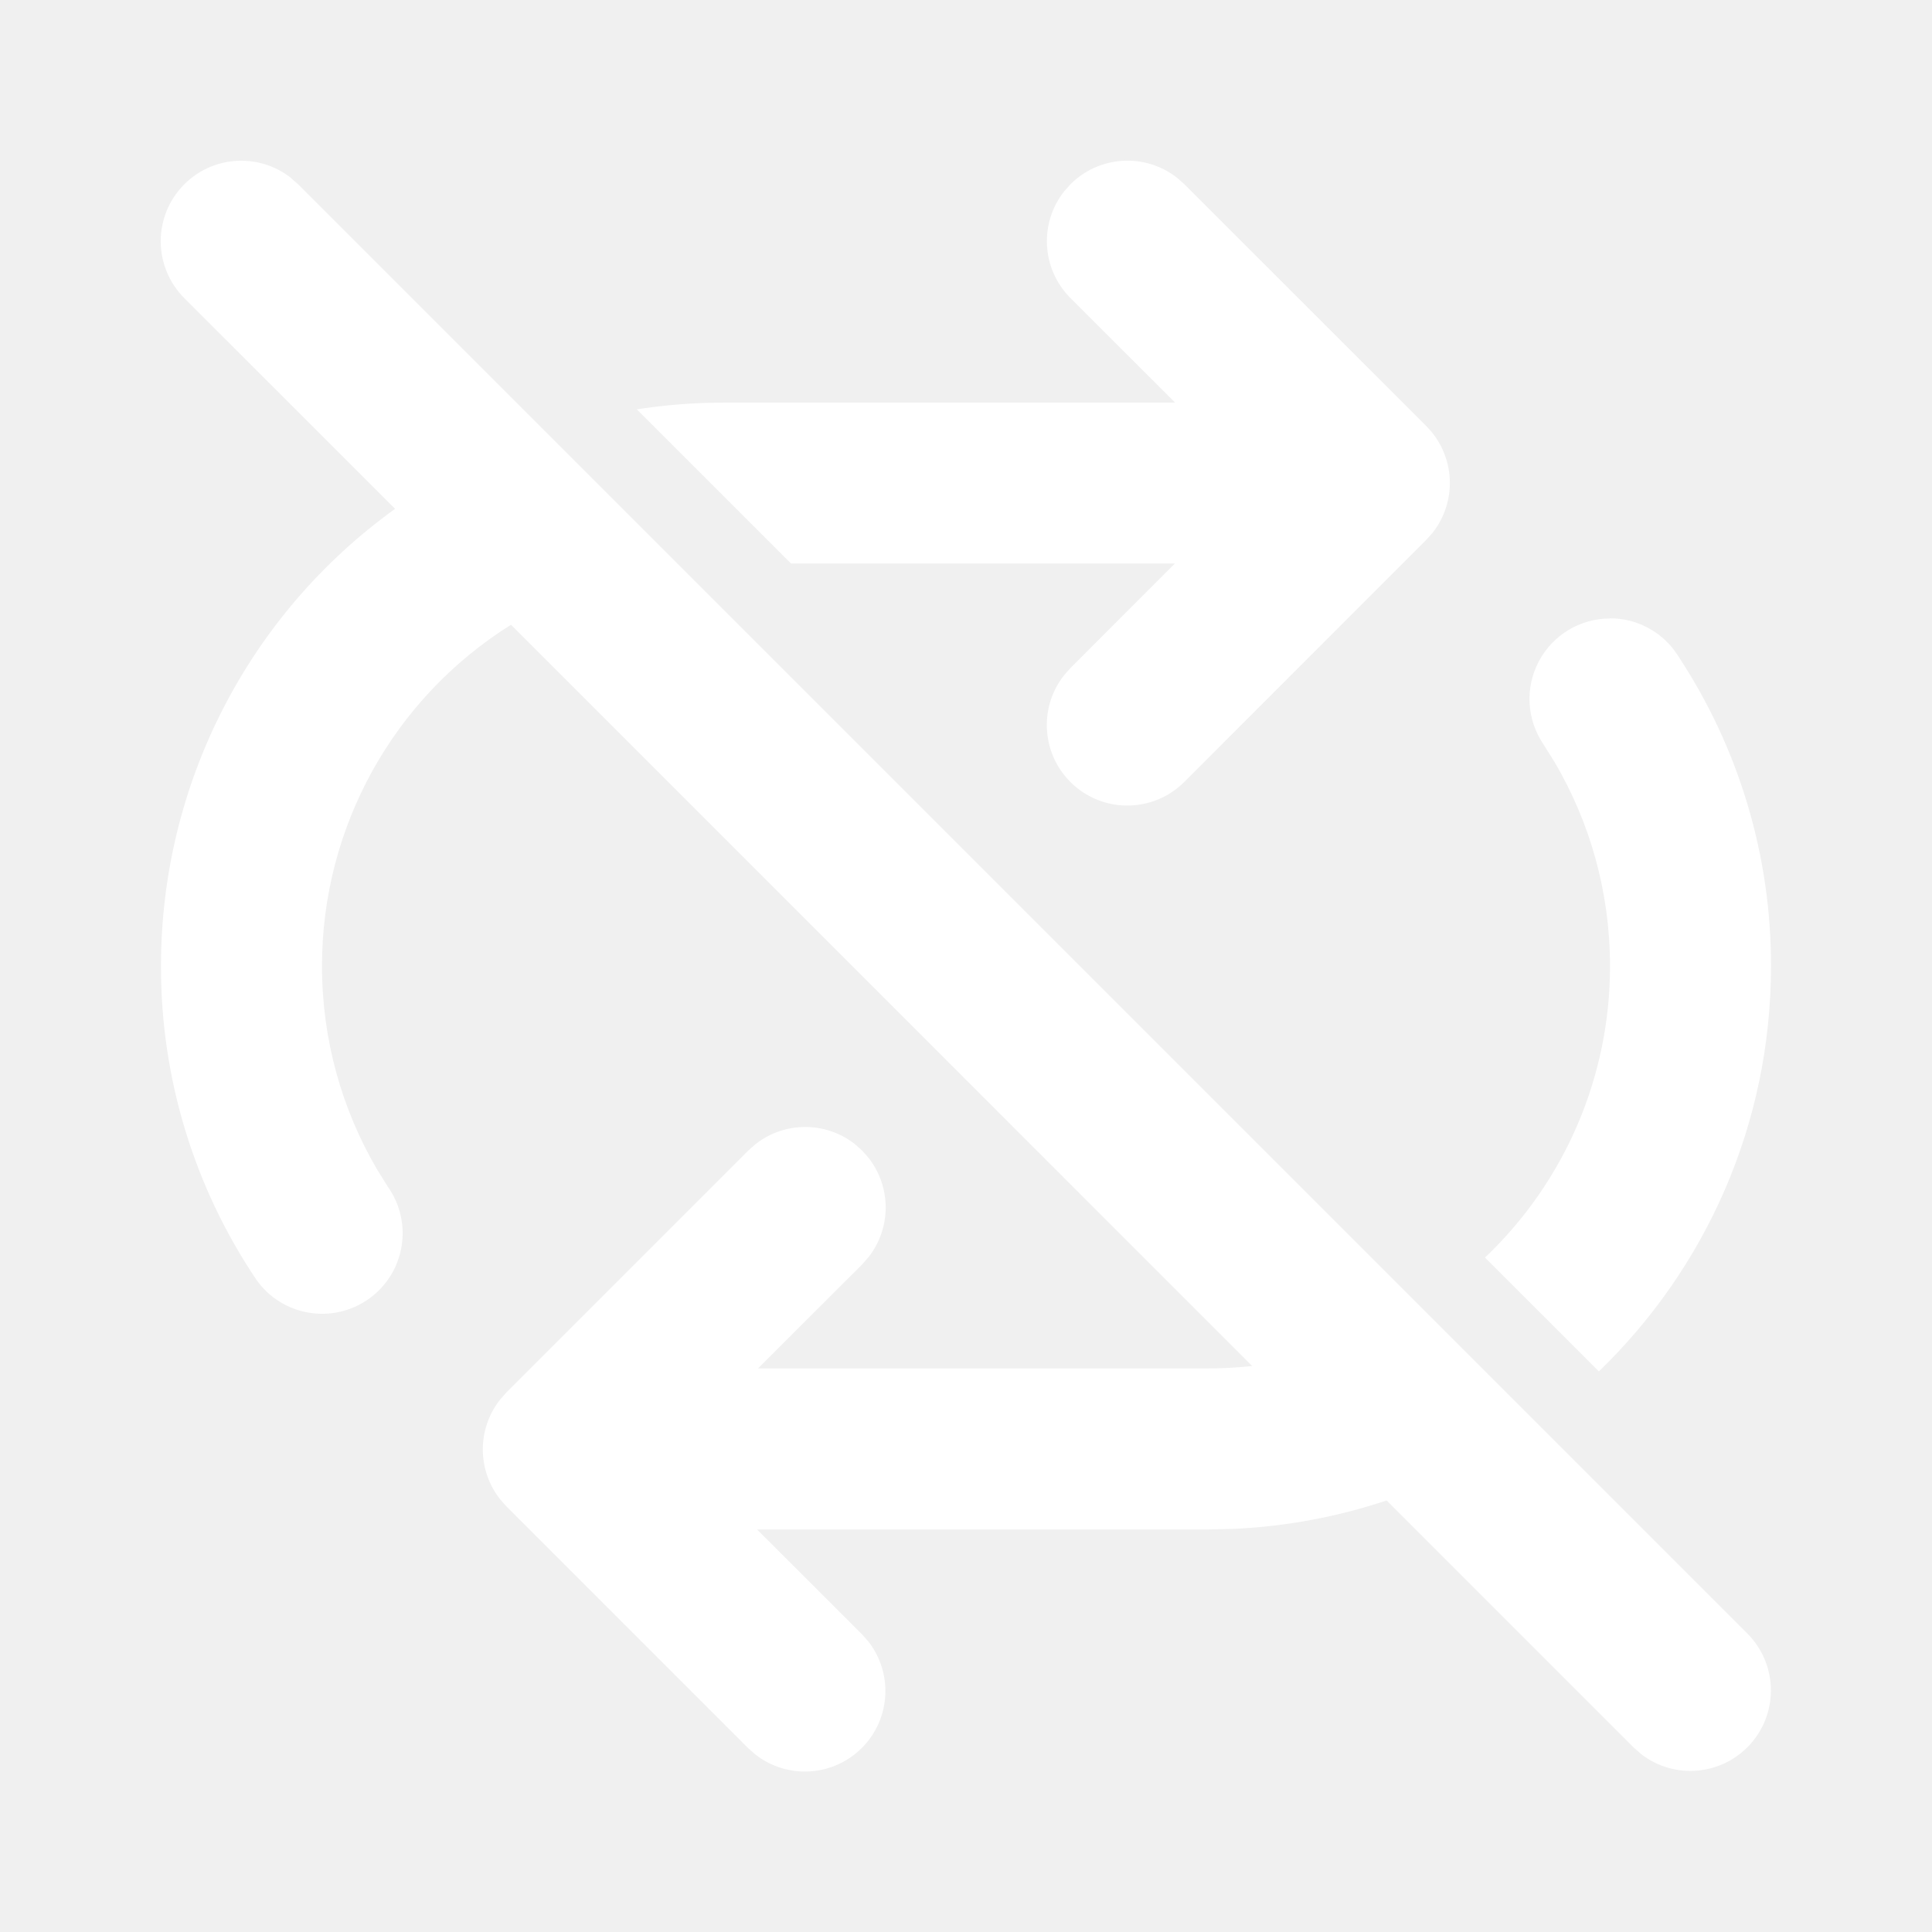
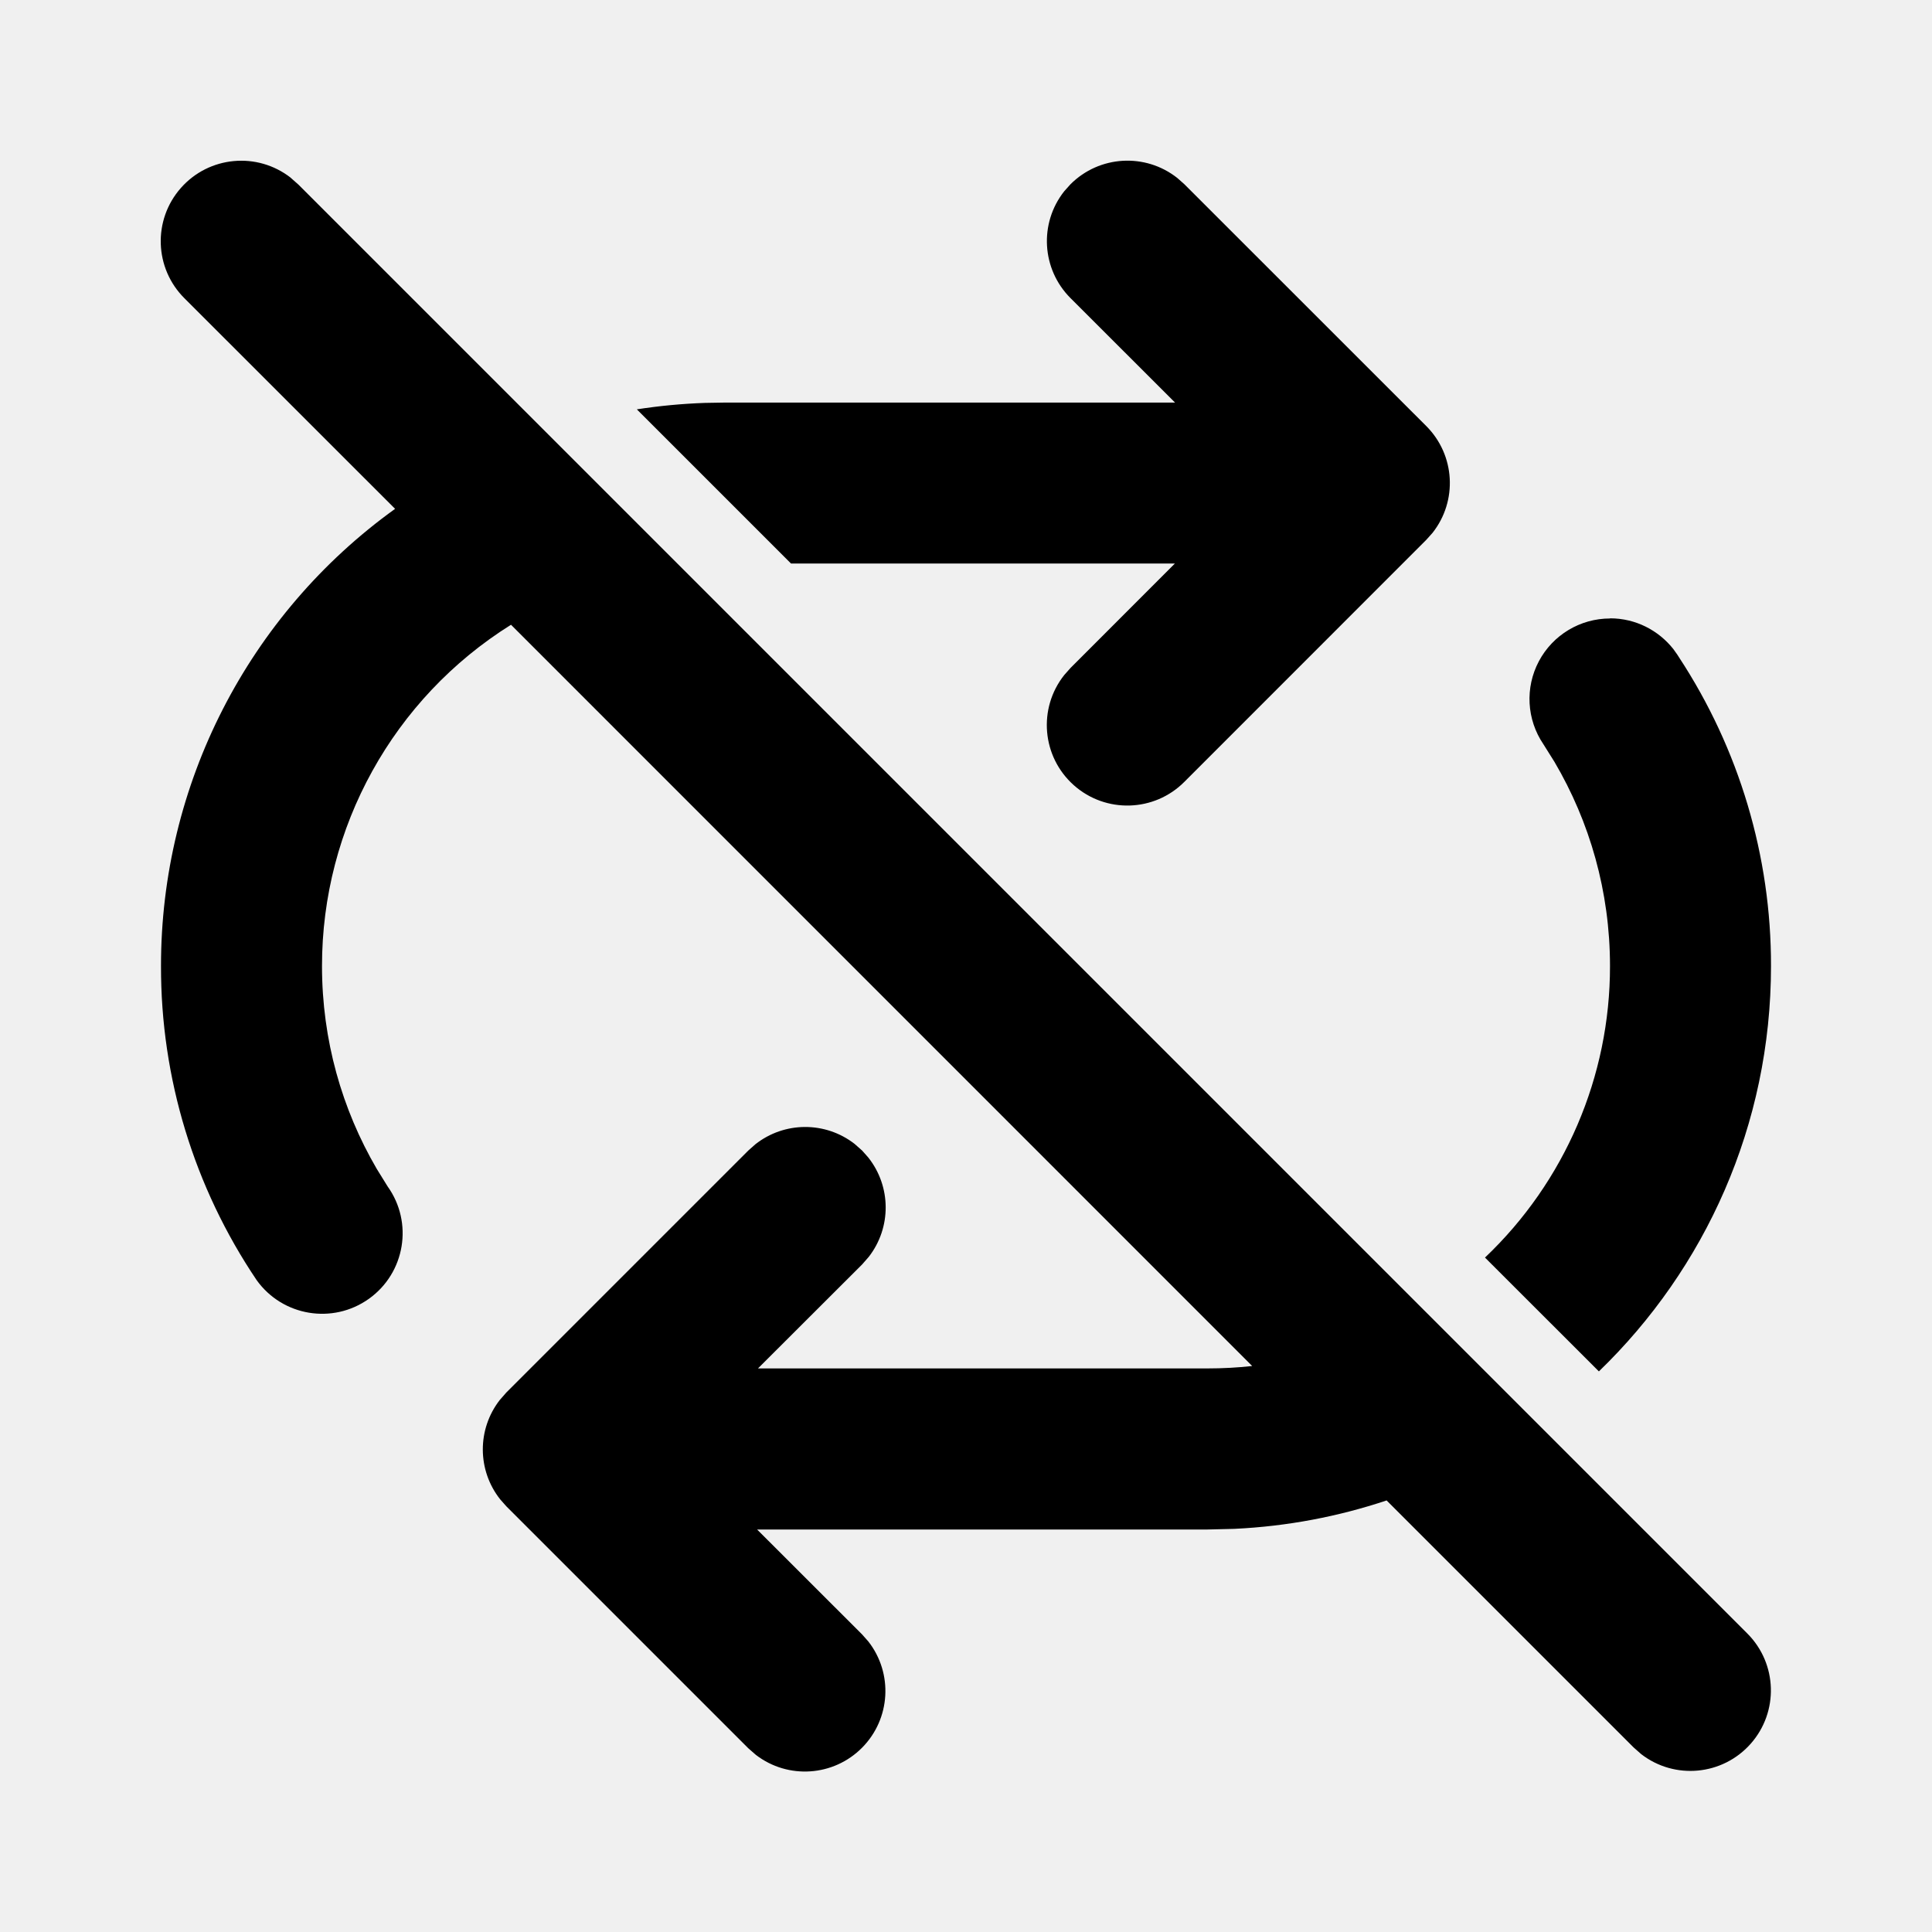
<svg xmlns="http://www.w3.org/2000/svg" width="24" height="24" fill="none" viewBox="0 0 24 24">
-   <path d="m3.613 2.21.094.083 18 18a1 1 0 0 1-1.32 1.497l-.094-.083-3.068-3.068c-.599.2-1.234.322-1.893.353l-.331.008H9.405l1.304 1.303.077.087A1 1 0 0 1 9.39 21.8l-.095-.083-3.005-3.005-.077-.087a1 1 0 0 1-.006-1.232l.083-.095 3.005-3.005.088-.078a1 1 0 0 1 1.232-.006l.095.084.077.087a1 1 0 0 1 .006 1.232l-.083.095-1.294 1.292h5.586c.187 0 .372-.01.553-.03L6.348 7.761A4.996 4.996 0 0 0 4 12.001c0 .918.248 1.779.68 2.519l.135.218a1 1 0 0 1-1.627 1.164A6.952 6.952 0 0 1 2 12a6.99 6.99 0 0 1 2.908-5.679L2.293 3.707a1 1 0 0 1 1.32-1.498ZM20 7.681c.32 0 .603.15.787.382l.053.075.017.027A6.963 6.963 0 0 1 22 12.001c0 1.977-.82 3.762-2.138 5.035l-1.415-1.414A4.985 4.985 0 0 0 20 12.001c0-.926-.252-1.793-.69-2.537l-.138-.22A1 1 0 0 1 20 7.683Zm-5.375-5.47.087.077 3.006 3.005a1 1 0 0 1 .077 1.327l-.078.087-3.005 3.006a1 1 0 0 1-1.492-1.327l.078-.088 1.297-1.298H9.826L7.911 5.085c.278-.043.56-.07.848-.08l.24-.004h5.598l-1.299-1.298a1 1 0 0 1-.078-1.327l.078-.087a1 1 0 0 1 1.327-.078Z" fill="#fff" />
+   <path d="m3.613 2.21.094.083 18 18a1 1 0 0 1-1.32 1.497l-.094-.083-3.068-3.068c-.599.2-1.234.322-1.893.353l-.331.008H9.405l1.304 1.303.077.087A1 1 0 0 1 9.39 21.8l-.095-.083-3.005-3.005-.077-.087a1 1 0 0 1-.006-1.232l.083-.095 3.005-3.005.088-.078a1 1 0 0 1 1.232-.006l.095.084.077.087a1 1 0 0 1 .006 1.232l-.083.095-1.294 1.292h5.586c.187 0 .372-.01.553-.03L6.348 7.761A4.996 4.996 0 0 0 4 12.001c0 .918.248 1.779.68 2.519l.135.218a1 1 0 0 1-1.627 1.164A6.952 6.952 0 0 1 2 12a6.99 6.99 0 0 1 2.908-5.679L2.293 3.707a1 1 0 0 1 1.32-1.498ZM20 7.681c.32 0 .603.15.787.382l.053.075.017.027A6.963 6.963 0 0 1 22 12.001c0 1.977-.82 3.762-2.138 5.035l-1.415-1.414A4.985 4.985 0 0 0 20 12.001c0-.926-.252-1.793-.69-2.537l-.138-.22A1 1 0 0 1 20 7.683Zm-5.375-5.47.087.077 3.006 3.005a1 1 0 0 1 .077 1.327l-.078.087-3.005 3.006a1 1 0 0 1-1.492-1.327l.078-.088 1.297-1.298H9.826L7.911 5.085c.278-.043.56-.07.848-.08l.24-.004h5.598l-1.299-1.298a1 1 0 0 1-.078-1.327l.078-.087a1 1 0 0 1 1.327-.078Z" fill="currentColor" />
</svg>
